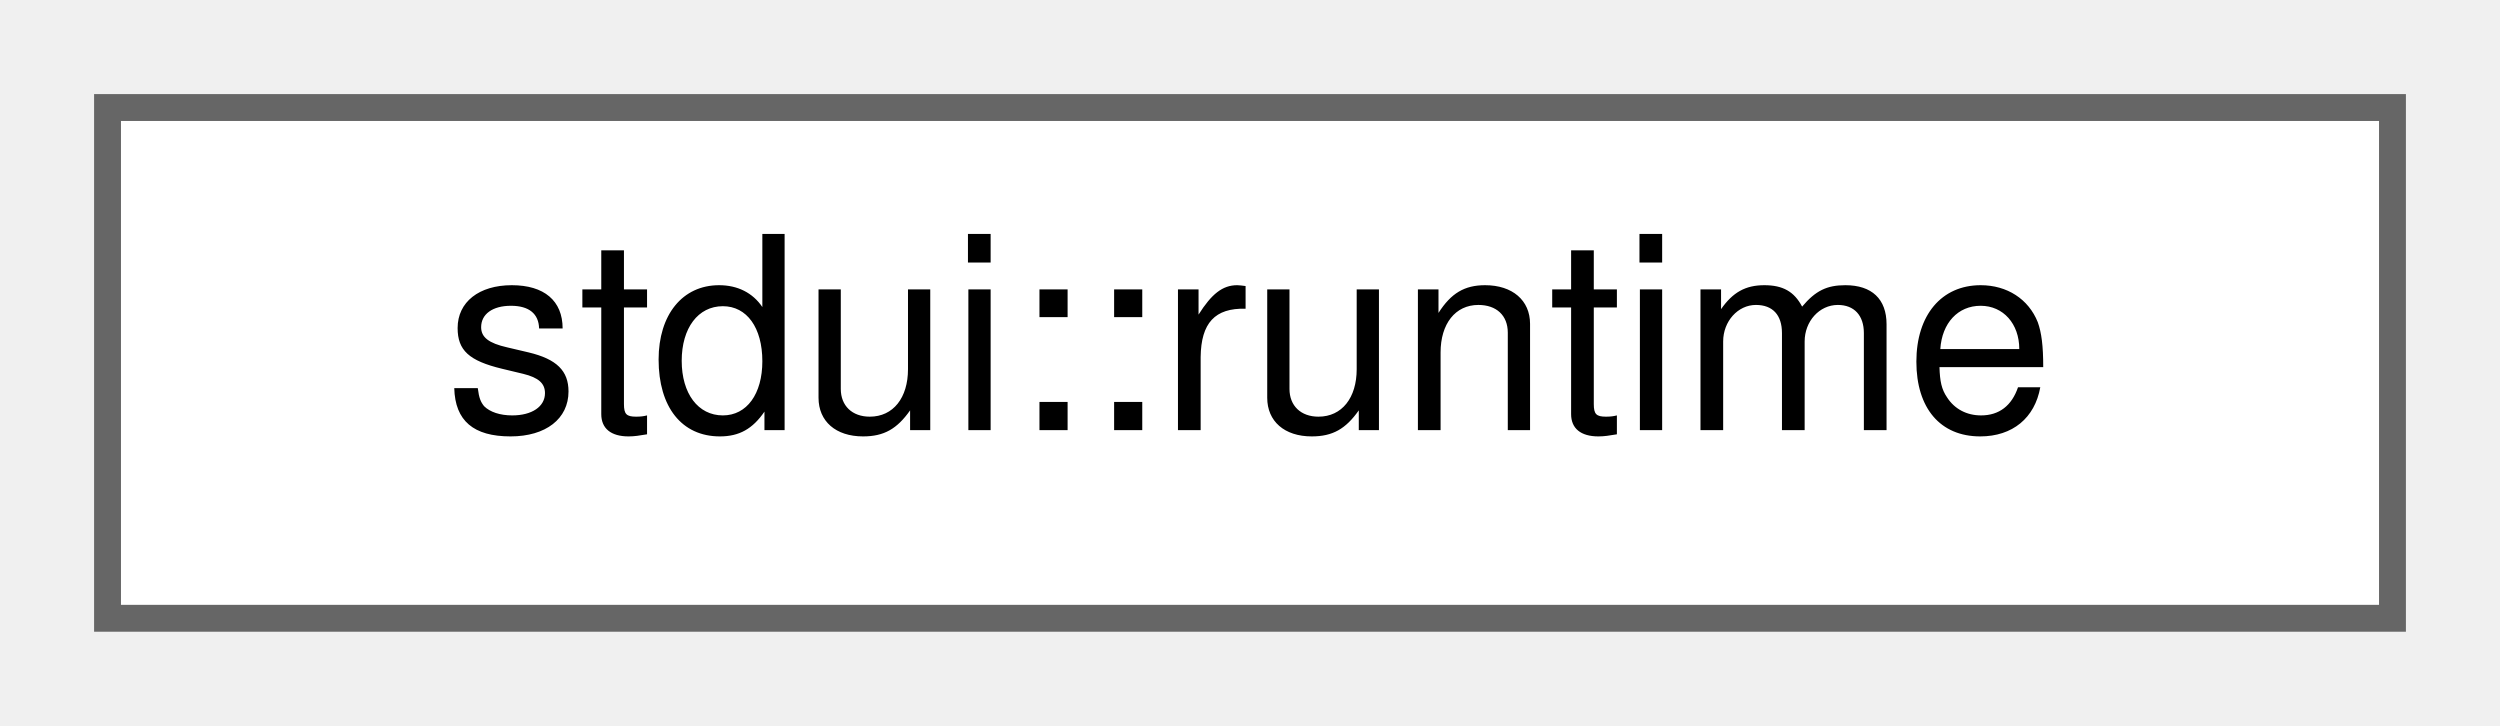
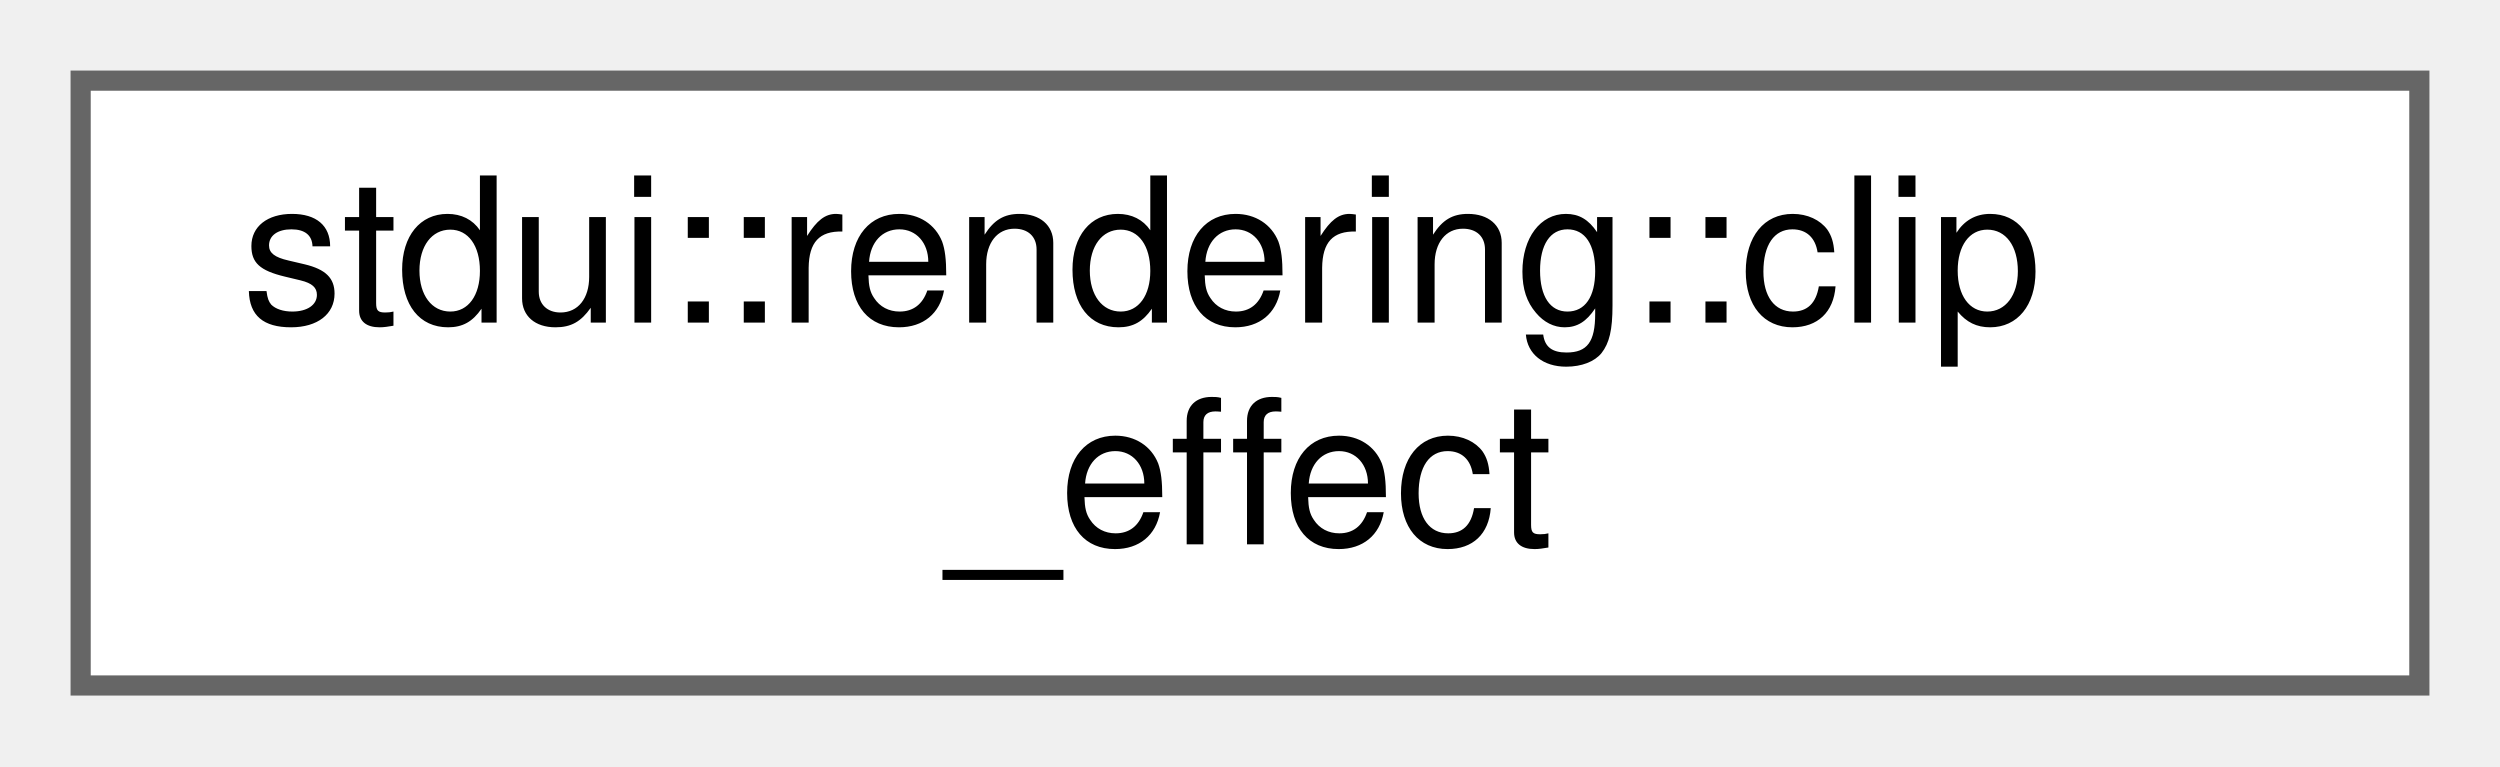
- <svg xmlns="http://www.w3.org/2000/svg" xmlns:xlink="http://www.w3.org/1999/xlink" width="93pt" height="27pt" viewBox="0.00 0.00 93.00 27.00">
-   <g id="graph0" class="graph" transform="scale(1 1) rotate(0) translate(4 23)">
+ <svg xmlns="http://www.w3.org/2000/svg" xmlns:xlink="http://www.w3.org/1999/xlink" width="124pt" height="38pt" viewBox="0.00 0.00 124.00 38.00">
+   <g id="graph0" class="graph" transform="scale(1 1) rotate(0) translate(4 34)">
    <g id="Node000000" class="node">
      <g id="a_Node000000">
-         <a xlink:href="classstdui_1_1runtime.html" target="_top" xlink:title="Owns persistent component state and reconciles expression updates.">
-           <polygon fill="white" stroke="#666666" points="85,-19 0,-19 0,0 85,0 85,-19" />
-           <text text-anchor="middle" x="42.5" y="-7" font-family="Helvetica,sans-Serif" font-size="10.00">stdui::runtime</text>
+         <a xlink:href="structstdui_1_1rendering_1_1clip__effect.html" target="_top" xlink:title="Clip effect parameters.">
+           <polygon fill="white" stroke="#666666" points="116,-30 0,-30 0,0 116,0 116,-30" />
+           <text text-anchor="start" x="8" y="-18" font-family="Helvetica,sans-Serif" font-size="10.00">stdui::rendering::clip</text>
+           <text text-anchor="middle" x="58" y="-7" font-family="Helvetica,sans-Serif" font-size="10.00">_effect</text>
        </a>
      </g>
    </g>
  </g>
</svg>
